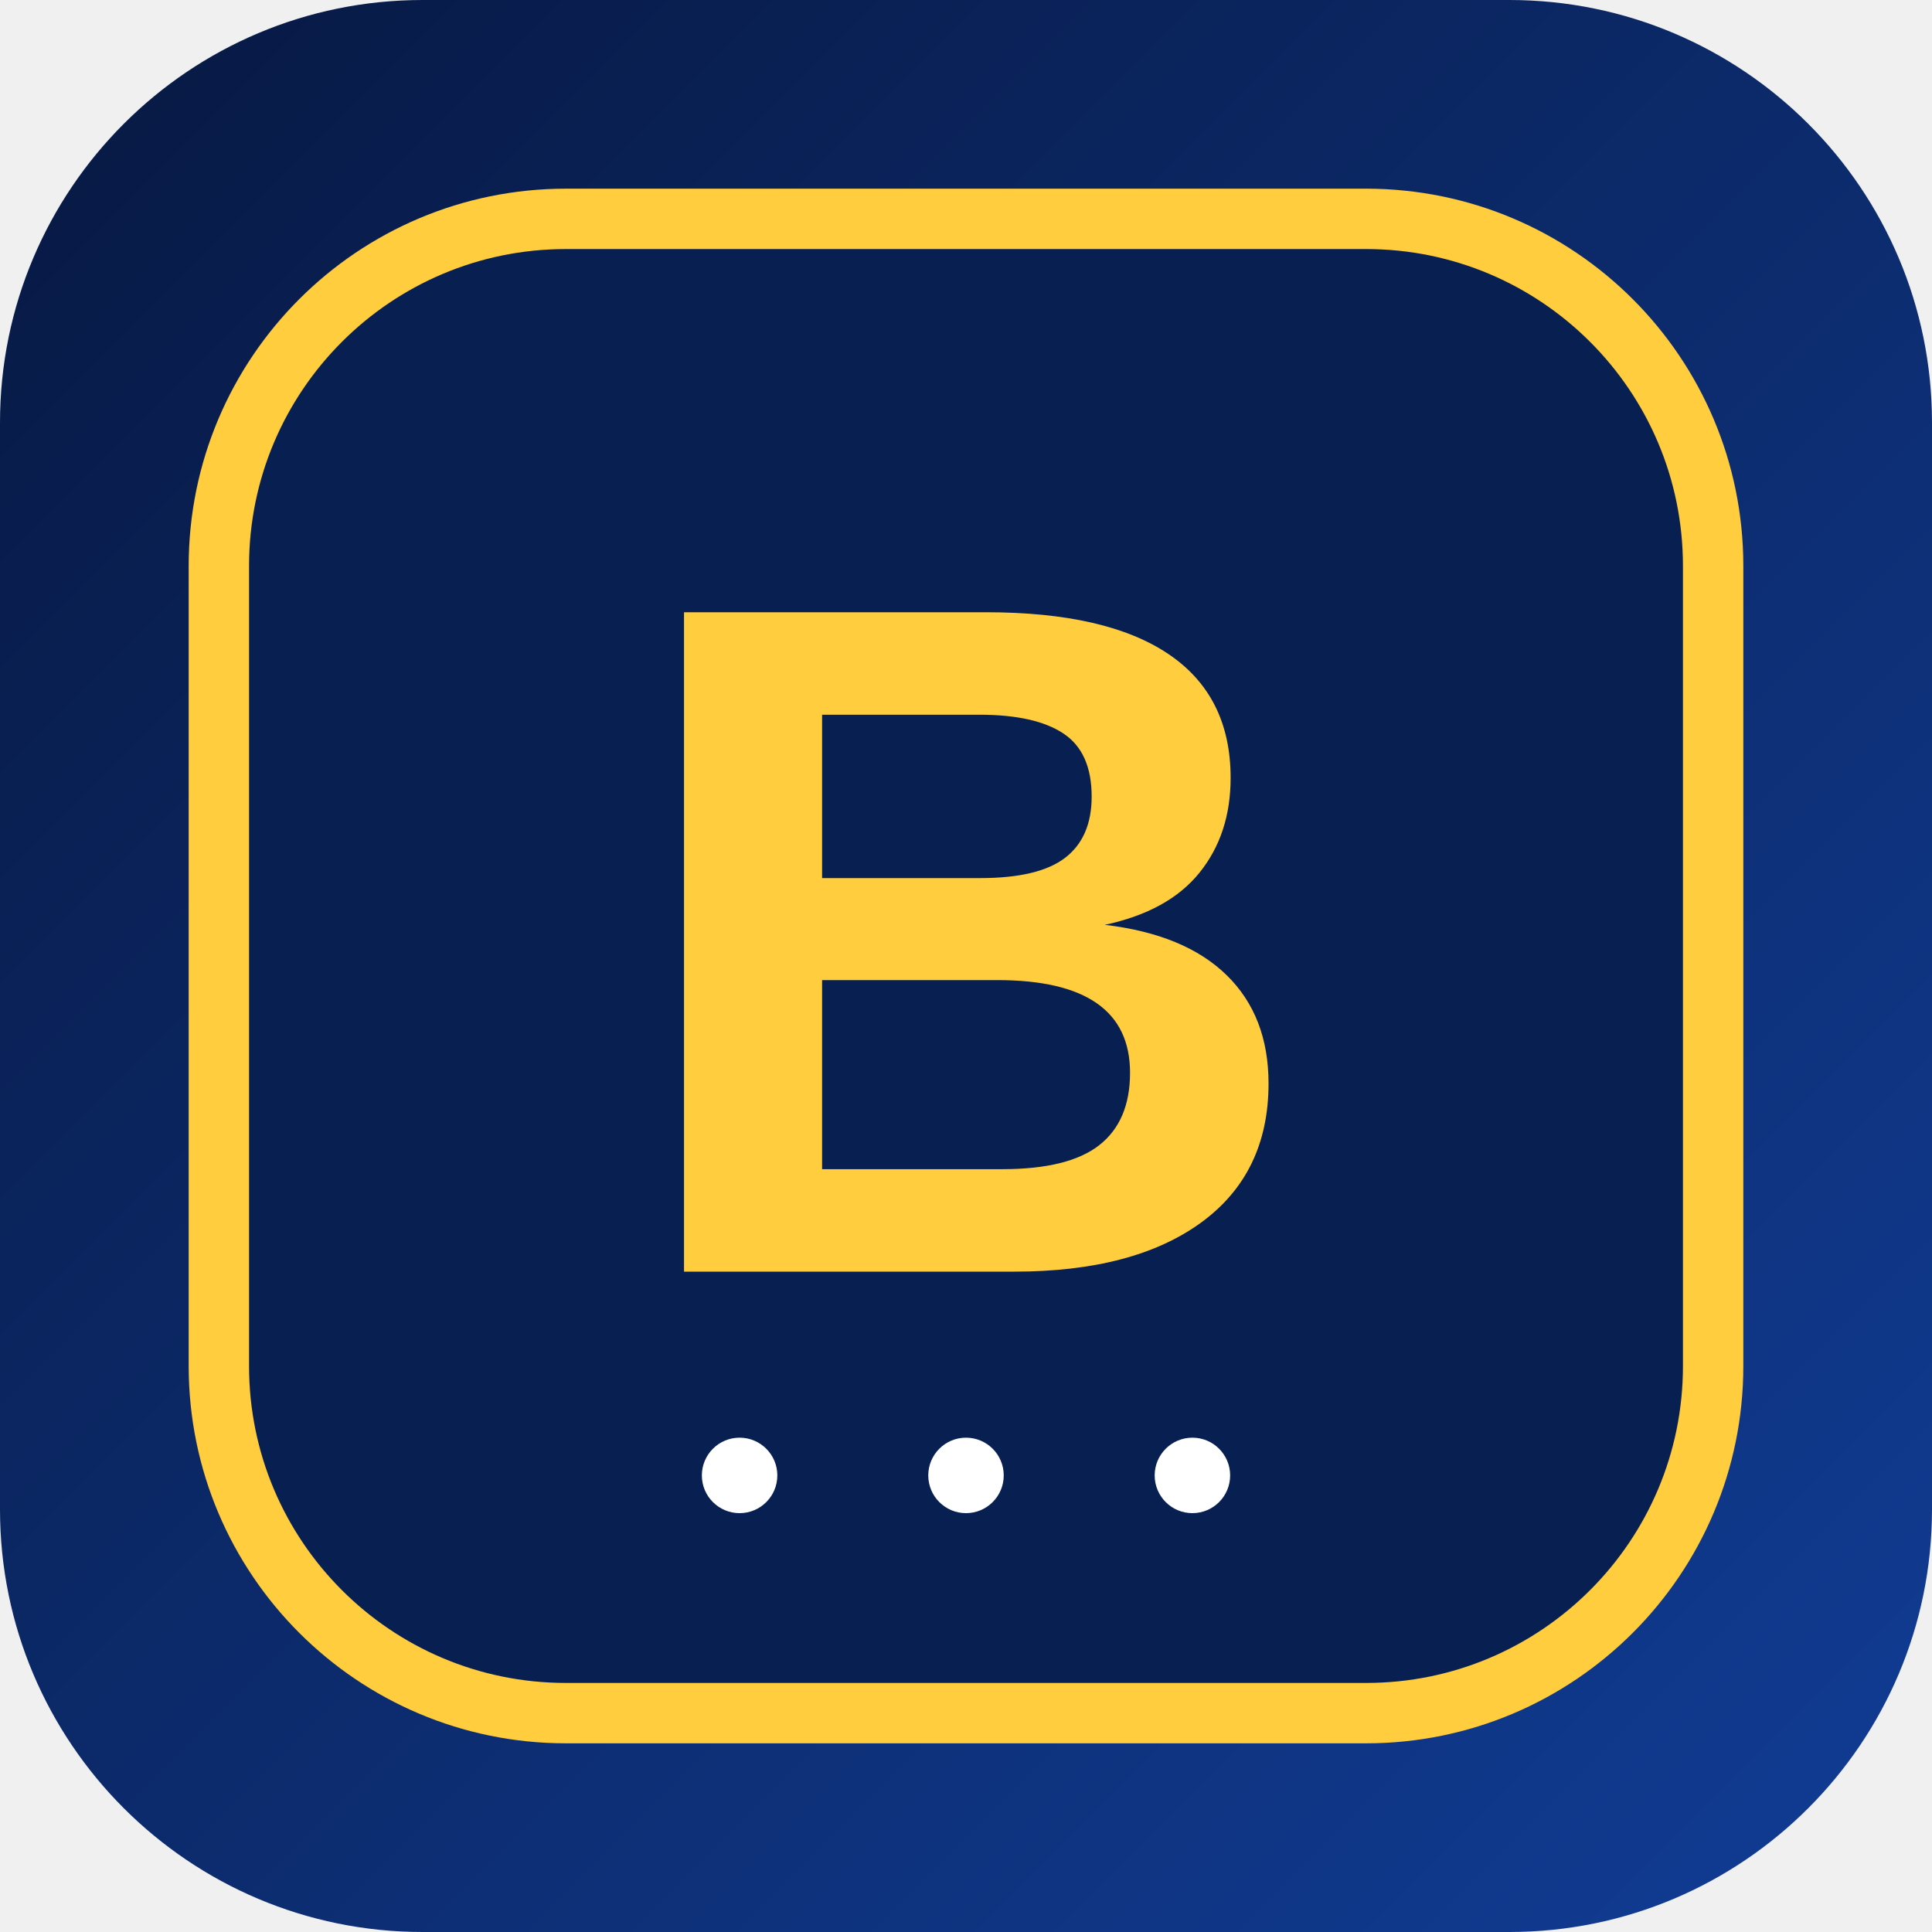
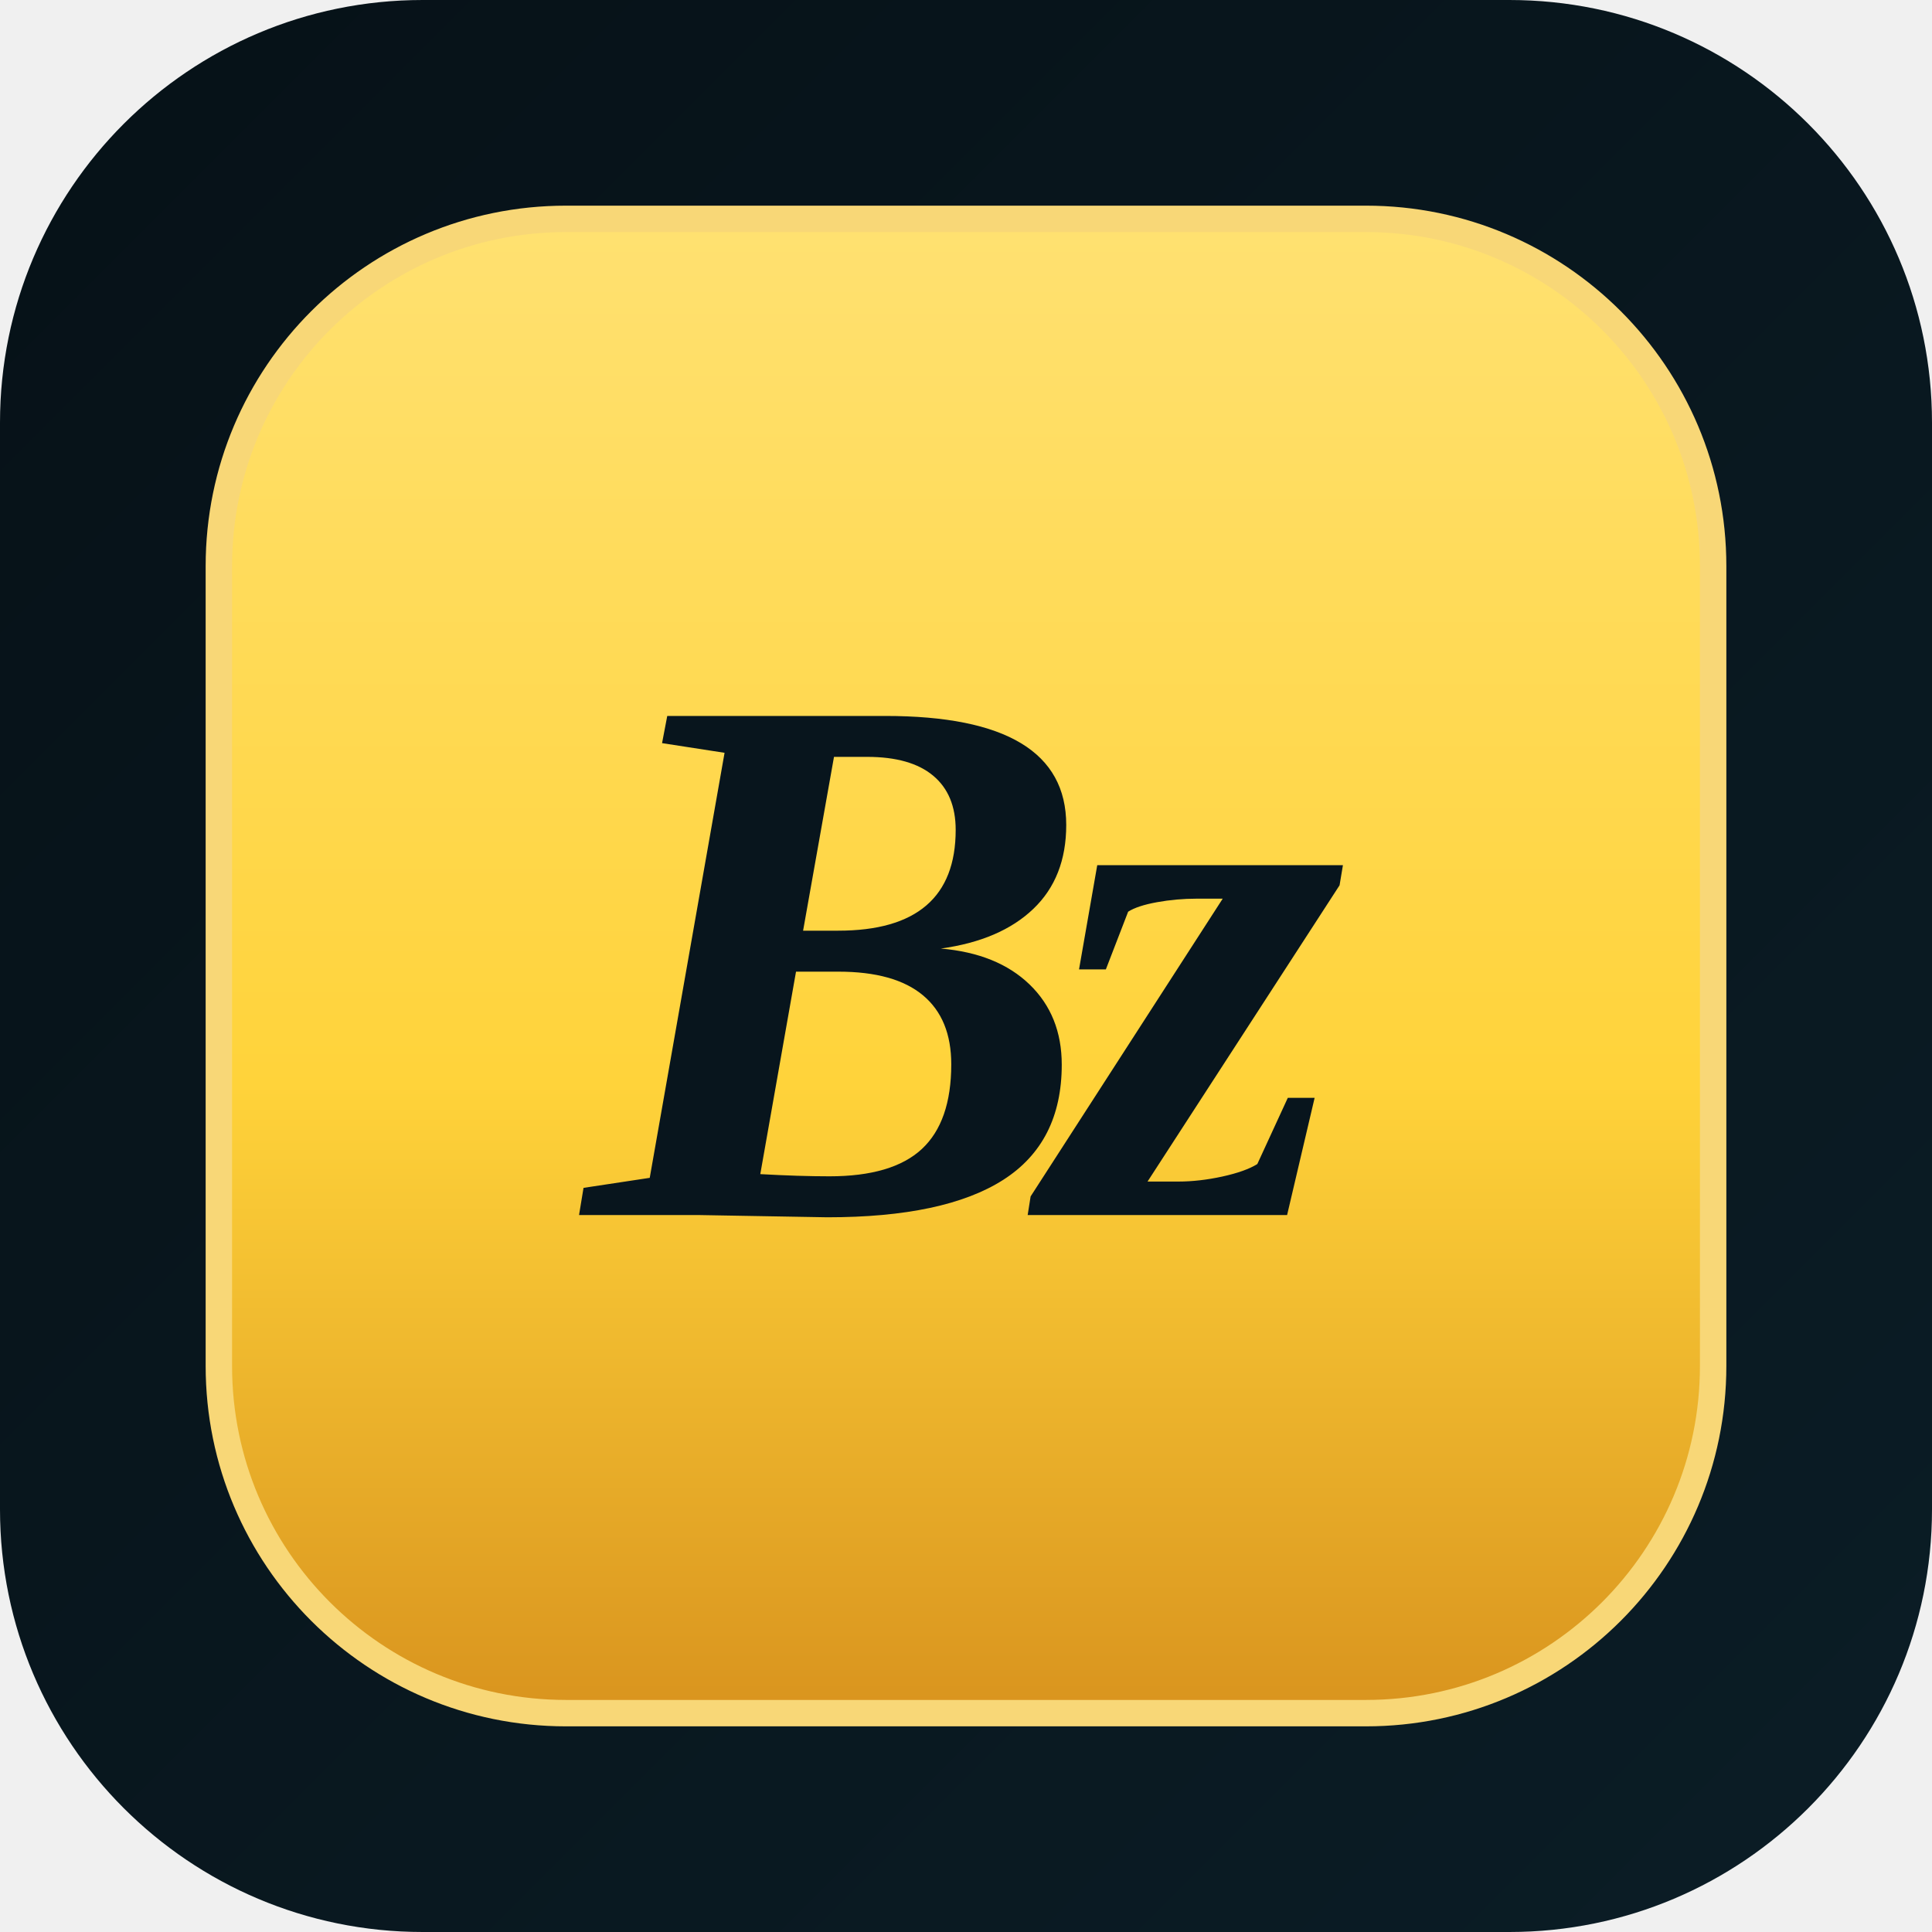
- <svg xmlns="http://www.w3.org/2000/svg" viewBox="0 0 512 512" role="img" aria-label="Burrquizzz">
+ <svg xmlns="http://www.w3.org/2000/svg" viewBox="0 0 512 512" role="img" aria-label="Burrquizzz Bz">
  <defs>
    <linearGradient id="bg" x1="0" y1="0" x2="1" y2="1">
-       <stop offset="0" stop-color="#071841" />
-       <stop offset="1" stop-color="#113d96" />
+       <stop offset="0" stop-color="#061117" />
+       <stop offset="1" stop-color="#0b1d26" />
+     </linearGradient>
+     <linearGradient id="gold" x1="0" y1="0" x2="0" y2="1">
+       <stop offset="0" stop-color="#ffe171" />
+       <stop offset="0.58" stop-color="#ffd33a" />
+       <stop offset="1" stop-color="#d9941e" />
    </linearGradient>
  </defs>
  <rect width="512" height="512" rx="112" fill="url(#bg)" />
-   <rect x="58" y="58" width="396" height="396" rx="92" fill="#081f51" stroke="#ffcd3e" stroke-width="16" />
-   <text x="256" y="337" text-anchor="middle" font-family="Arial, Helvetica, sans-serif" font-size="254" font-weight="900" fill="#ffcd3e">B</text>
-   <circle cx="196" cy="391" r="10" fill="#fff" />
-   <circle cx="256" cy="391" r="10" fill="#fff" />
-   <circle cx="316" cy="391" r="10" fill="#fff" />
+   <rect x="58" y="58" width="396" height="396" rx="92" fill="url(#gold)" stroke="#f8d777" stroke-width="7" />
+   <text x="256" y="322" text-anchor="middle" font-family="Fraunces, Georgia, 'Times New Roman', serif" font-size="202" font-style="italic" font-weight="900" letter-spacing="-12" fill="#08151d">Bz</text>
</svg>
